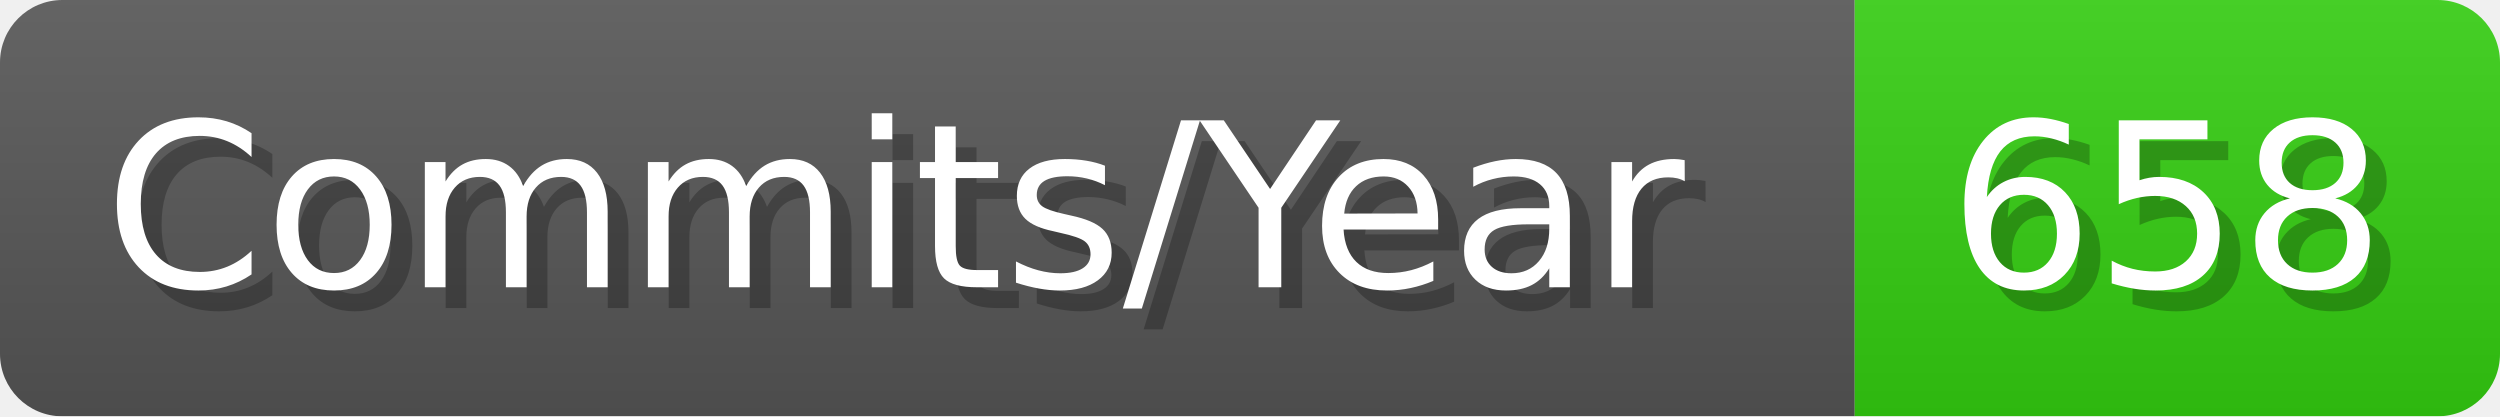
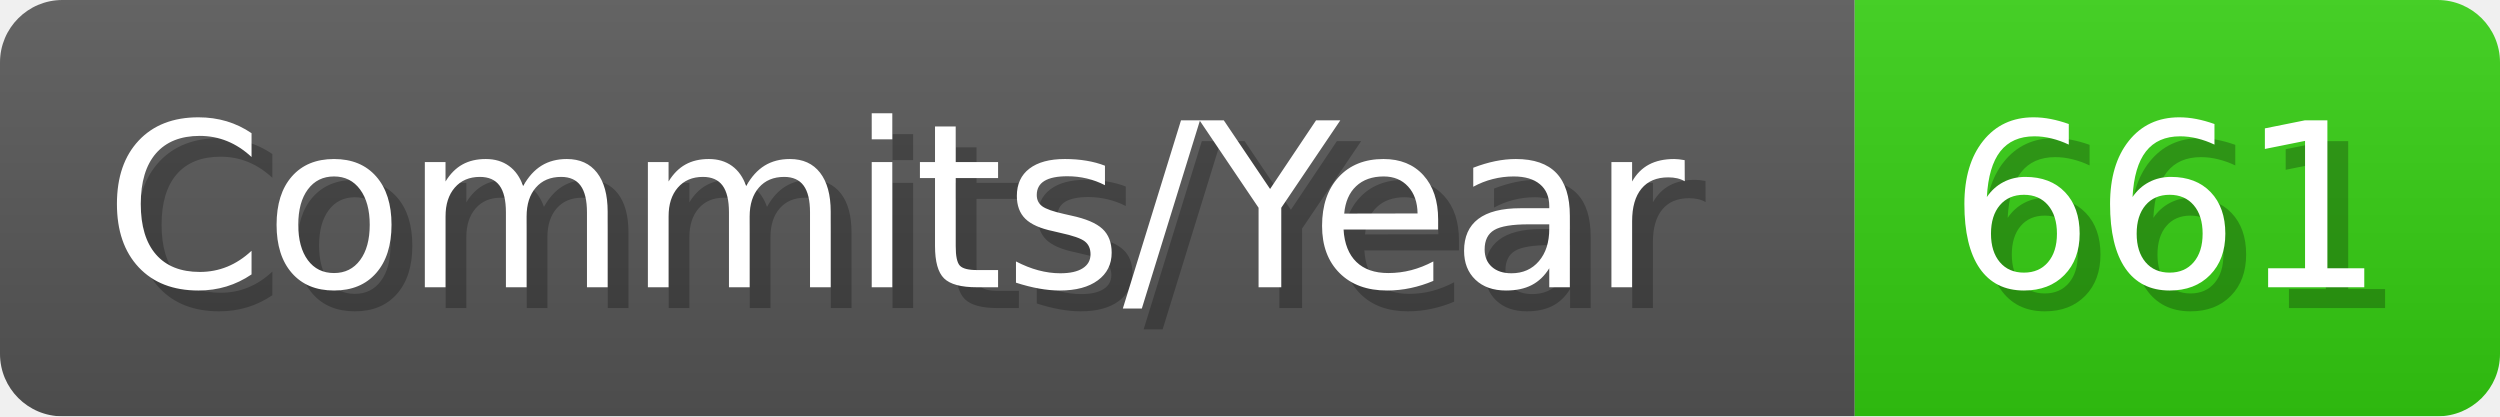
- <svg xmlns="http://www.w3.org/2000/svg" width="120.1" height="20" viewBox="0 0 1201 200" role="img" aria-label="Commits/Year: 658">
+ <svg xmlns="http://www.w3.org/2000/svg" width="120.1" height="20" viewBox="0 0 1201 200" role="img" aria-label="Commits/Year: 661">
  <linearGradient id="aUPdi" x2="0" y2="100%">
    <stop offset="0" stop-opacity=".1" stop-color="#EEE" />
    <stop offset="1" stop-opacity=".1" />
  </linearGradient>
  <mask id="WfAiQ">
    <rect width="1201" height="200" rx="30" fill="#FFF" />
  </mask>
  <g mask="url(#WfAiQ)">
    <rect width="891" height="200" fill="#555" />
    <rect width="310" height="200" fill="#3C1" x="891" />
    <rect width="1201" height="200" fill="url(#aUPdi)" />
  </g>
  <g aria-hidden="true" fill="#fff" text-anchor="start" font-family="Verdana,DejaVu Sans,sans-serif" font-size="110">
    <text x="60" y="148" textLength="791" fill="#000" opacity="0.25">Commits/Year</text>
    <text x="50" y="138" textLength="791">Commits/Year</text>
-     <text x="946" y="148" textLength="210" fill="#000" opacity="0.25">658</text>
-     <text x="936" y="138" textLength="210">658</text>
+     <text x="946" y="148" textLength="210" fill="#000" opacity="0.25">661</text>
+     <text x="936" y="138" textLength="210">661</text>
  </g>
</svg>
